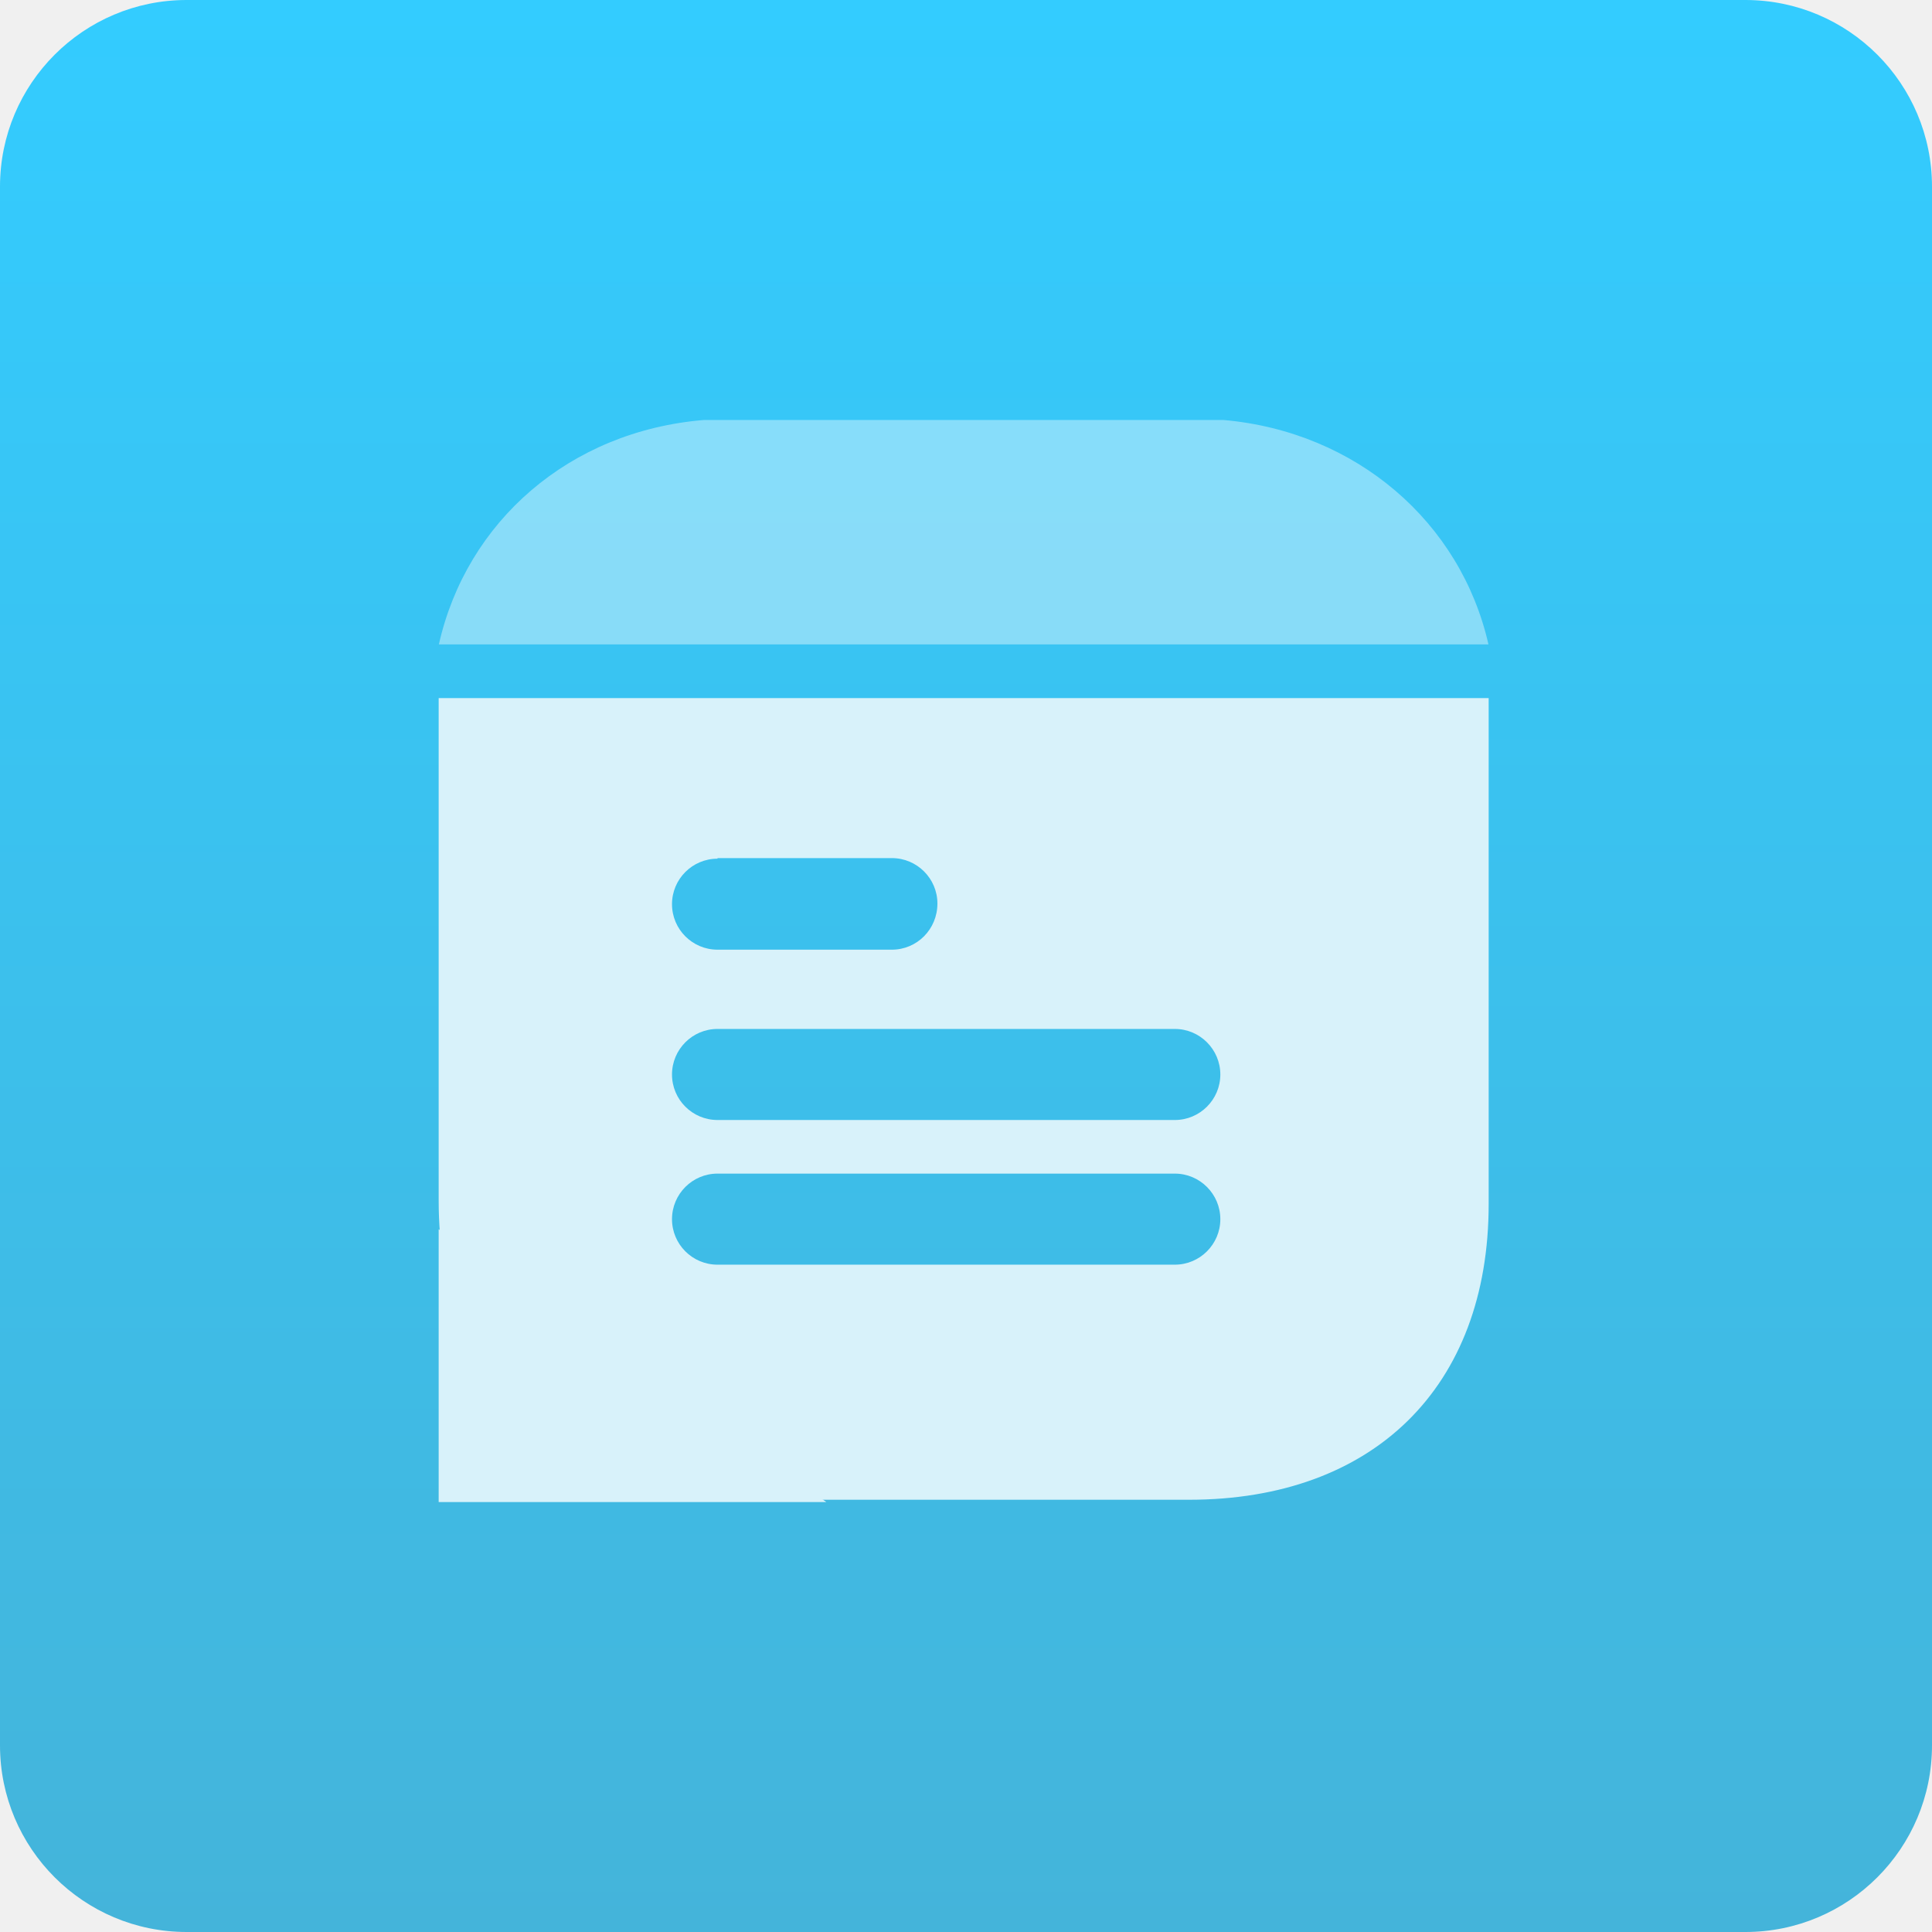
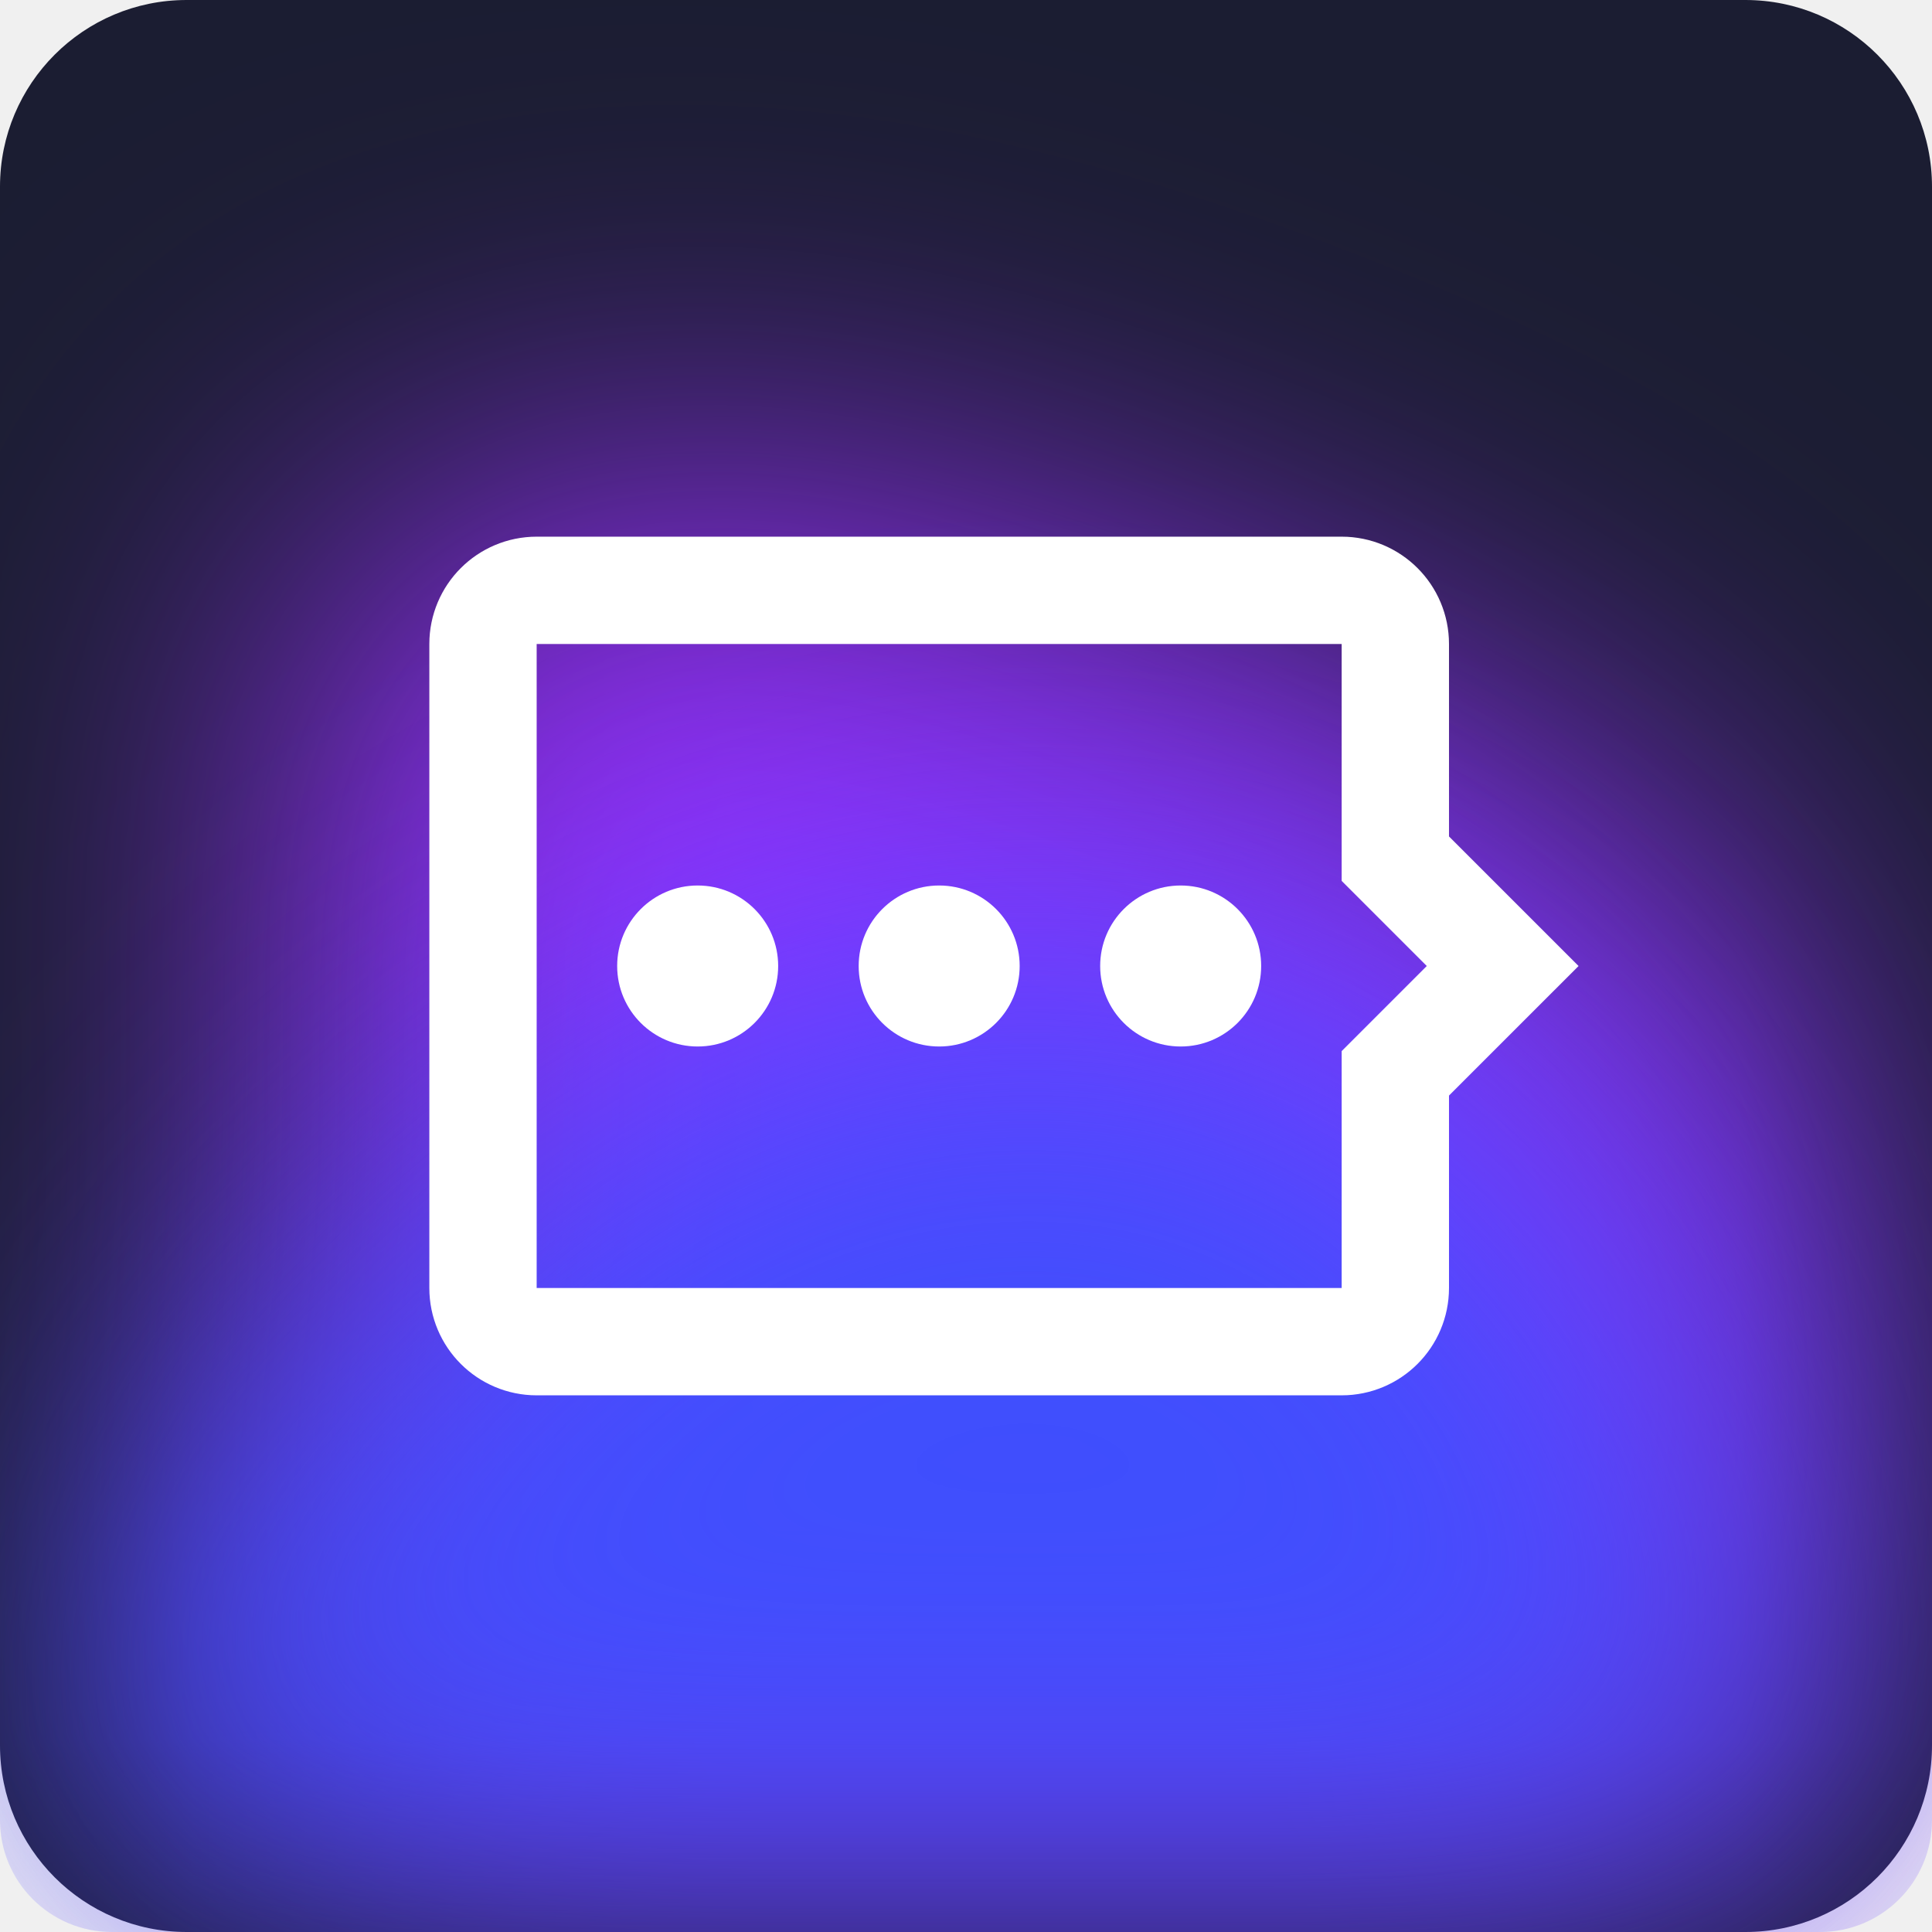
- <svg xmlns="http://www.w3.org/2000/svg" width="414" height="414" viewBox="0 0 414 414" fill="none">
-   <rect width="414" height="414" rx="40" fill="url(#paint0_linear_374_40)" />
-   <path fill-rule="evenodd" clip-rule="evenodd" d="M94 257.251V149.589H319V258.014C319 297.251 294.302 321.376 254.785 321.376H158.092C118.945 321.376 94 296.751 94 257.251ZM153.75 240.001H251.75C257.125 240.001 261.5 235.626 261.5 230.251C261.5 224.876 257.125 220.489 251.75 220.489H153.75C148.362 220.489 144 224.876 144 230.251C144 235.626 148.362 240.001 153.75 240.001ZM251.75 271.001H153.75C148.362 271.001 144 266.626 144 261.251C144 255.876 148.362 251.489 153.75 251.489H251.75C257.125 251.489 261.5 255.876 261.5 261.251C261.5 266.626 257.125 271.001 251.75 271.001ZM153.75 183.878V184.003C148.362 184.003 144 188.378 144 193.753C144 199.128 148.362 203.503 153.75 203.503H191.113C196.5 203.503 200.875 199.128 200.875 193.616C200.875 188.253 196.5 183.878 191.113 183.878H153.75Z" fill="#D8F2FA" />
-   <path opacity="0.4" d="M94.042 138.088C99.969 111.725 122.037 92.388 150.811 90H262.199C290.726 92.513 313.028 111.963 318.956 138.088H94.042Z" fill="white" />
-   <path d="M94.5 321.376V264.376L175.5 321.376H94.5Z" fill="#D8F2FA" stroke="#D8F2FA" />
+ <svg xmlns="http://www.w3.org/2000/svg" width="240" height="240" viewBox="0 0 240 240" fill="none">
+   <g clip-path="url(#clip0_441_290)">
+     <rect width="240" height="240" rx="23.188" fill="#1B1D32" />
+     <g filter="url(#filter0_f_441_290)">
+       <path d="M221.995 220.945C191.407 269.214 128.508 293.146 88.317 275.972C48.126 258.797 15.927 213.905 37.458 163.52C48.127 138.553 18.038 87.738 50.728 66.626C84.006 45.136 156.133 79.495 176.407 88.158C216.598 105.332 257.429 165.027 221.995 220.945Z" fill="#972FFF" />
+     </g>
+     <g filter="url(#filter1_f_441_290)">
+       <path d="M198.962 154.019C232.37 200.381 231.159 267.668 200.253 298.574C169.348 329.479 115.694 342.645 76.951 303.902C57.751 284.703 -0.613 293.705 -8.033 255.504C-15.587 216.618 43.159 162.472 58.749 146.882C89.655 115.977 160.261 100.311 198.962 154.019Z" fill="#3F4FFD" />
+     </g>
+     <path d="M66.667 73.334H166.667C170.349 73.334 173.333 76.319 173.333 80.001V106.667L186.667 120.001L173.333 133.334V160.001C173.333 163.683 170.349 166.667 166.667 166.667H66.667C62.985 166.667 60 163.683 60 160.001V80.001C60 76.319 62.985 73.334 66.667 73.334Z" stroke="white" stroke-width="13.333" />
+     <path d="M126.667 120C126.667 125.523 122.19 130 116.667 130C111.144 130 106.667 125.523 106.667 120C106.667 114.477 111.144 110 116.667 110C122.19 110 126.667 114.477 126.667 120Z" fill="white" />
+     <path d="M96.667 120C96.667 125.523 92.189 130 86.667 130C81.144 130 76.667 125.523 76.667 120C76.667 114.477 81.144 110 86.667 110C92.189 110 96.667 114.477 96.667 120Z" fill="white" />
+     <path d="M156.667 120C156.667 125.523 152.19 130 146.667 130C141.144 130 136.667 125.523 136.667 120C136.667 114.477 141.144 110 146.667 110C152.19 110 156.667 114.477 156.667 120Z" fill="white" />
+   </g>
  <defs>
-     <linearGradient id="paint0_linear_374_40" x1="207" y1="0" x2="207" y2="414" gradientUnits="userSpaceOnUse">
-       <stop stop-color="#33CCFF" />
-       <stop offset="1" stop-color="#44B4DA" />
-     </linearGradient>
+     <filter id="filter0_f_441_290" x="-92.684" y="-63.578" width="451.462" height="468.342" filterUnits="userSpaceOnUse" color-interpolation-filters="sRGB">
+       <feFlood flood-opacity="0" result="BackgroundImageFix" />
+       <feBlend mode="normal" in="SourceGraphic" in2="BackgroundImageFix" result="shape" />
+       <feGaussianBlur stdDeviation="61.623" result="effect1_foregroundBlur_441_290" />
+     </filter>
+     <filter id="filter1_f_441_290" x="-131.947" y="-4.606" width="478.918" height="455.659" filterUnits="userSpaceOnUse" color-interpolation-filters="sRGB">
+       <feFlood flood-opacity="0" result="BackgroundImageFix" />
+       <feBlend mode="normal" in="SourceGraphic" in2="BackgroundImageFix" result="shape" />
+       <feGaussianBlur stdDeviation="61.623" result="effect1_foregroundBlur_441_290" />
+     </filter>
+     <clipPath id="clip0_441_290">
+       <rect width="240" height="240" rx="13.913" fill="white" />
+     </clipPath>
  </defs>
</svg>
